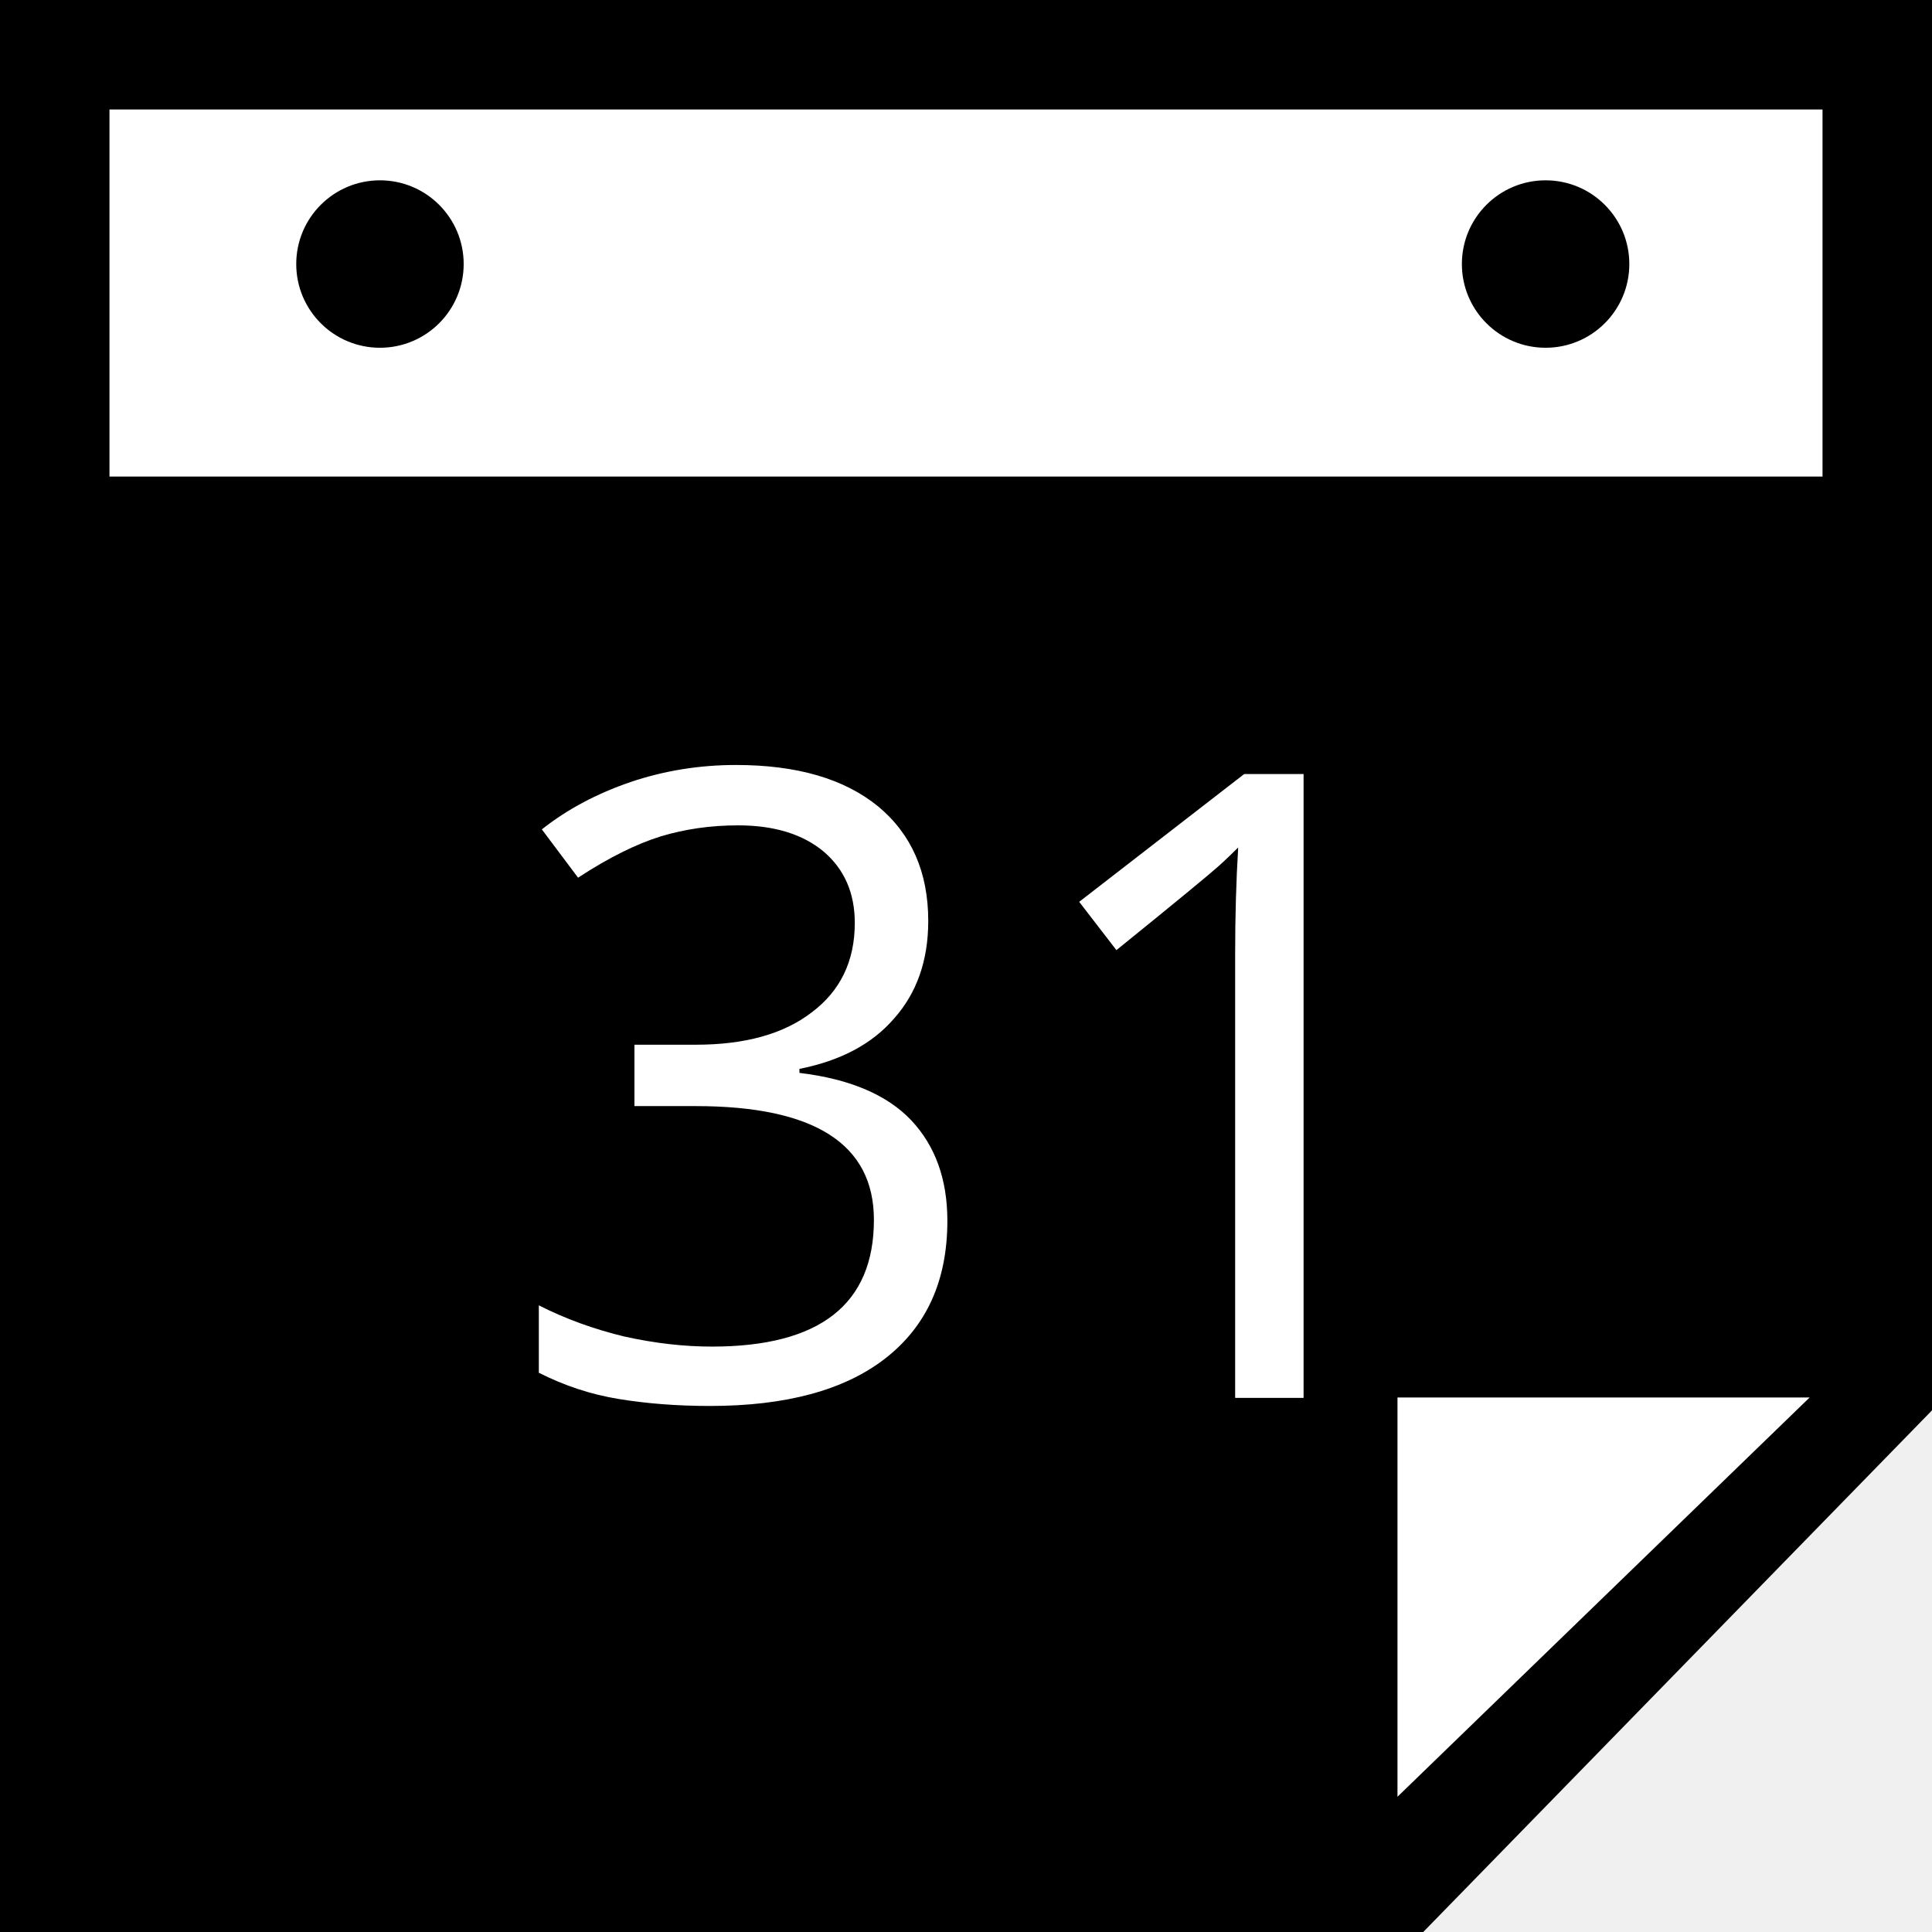
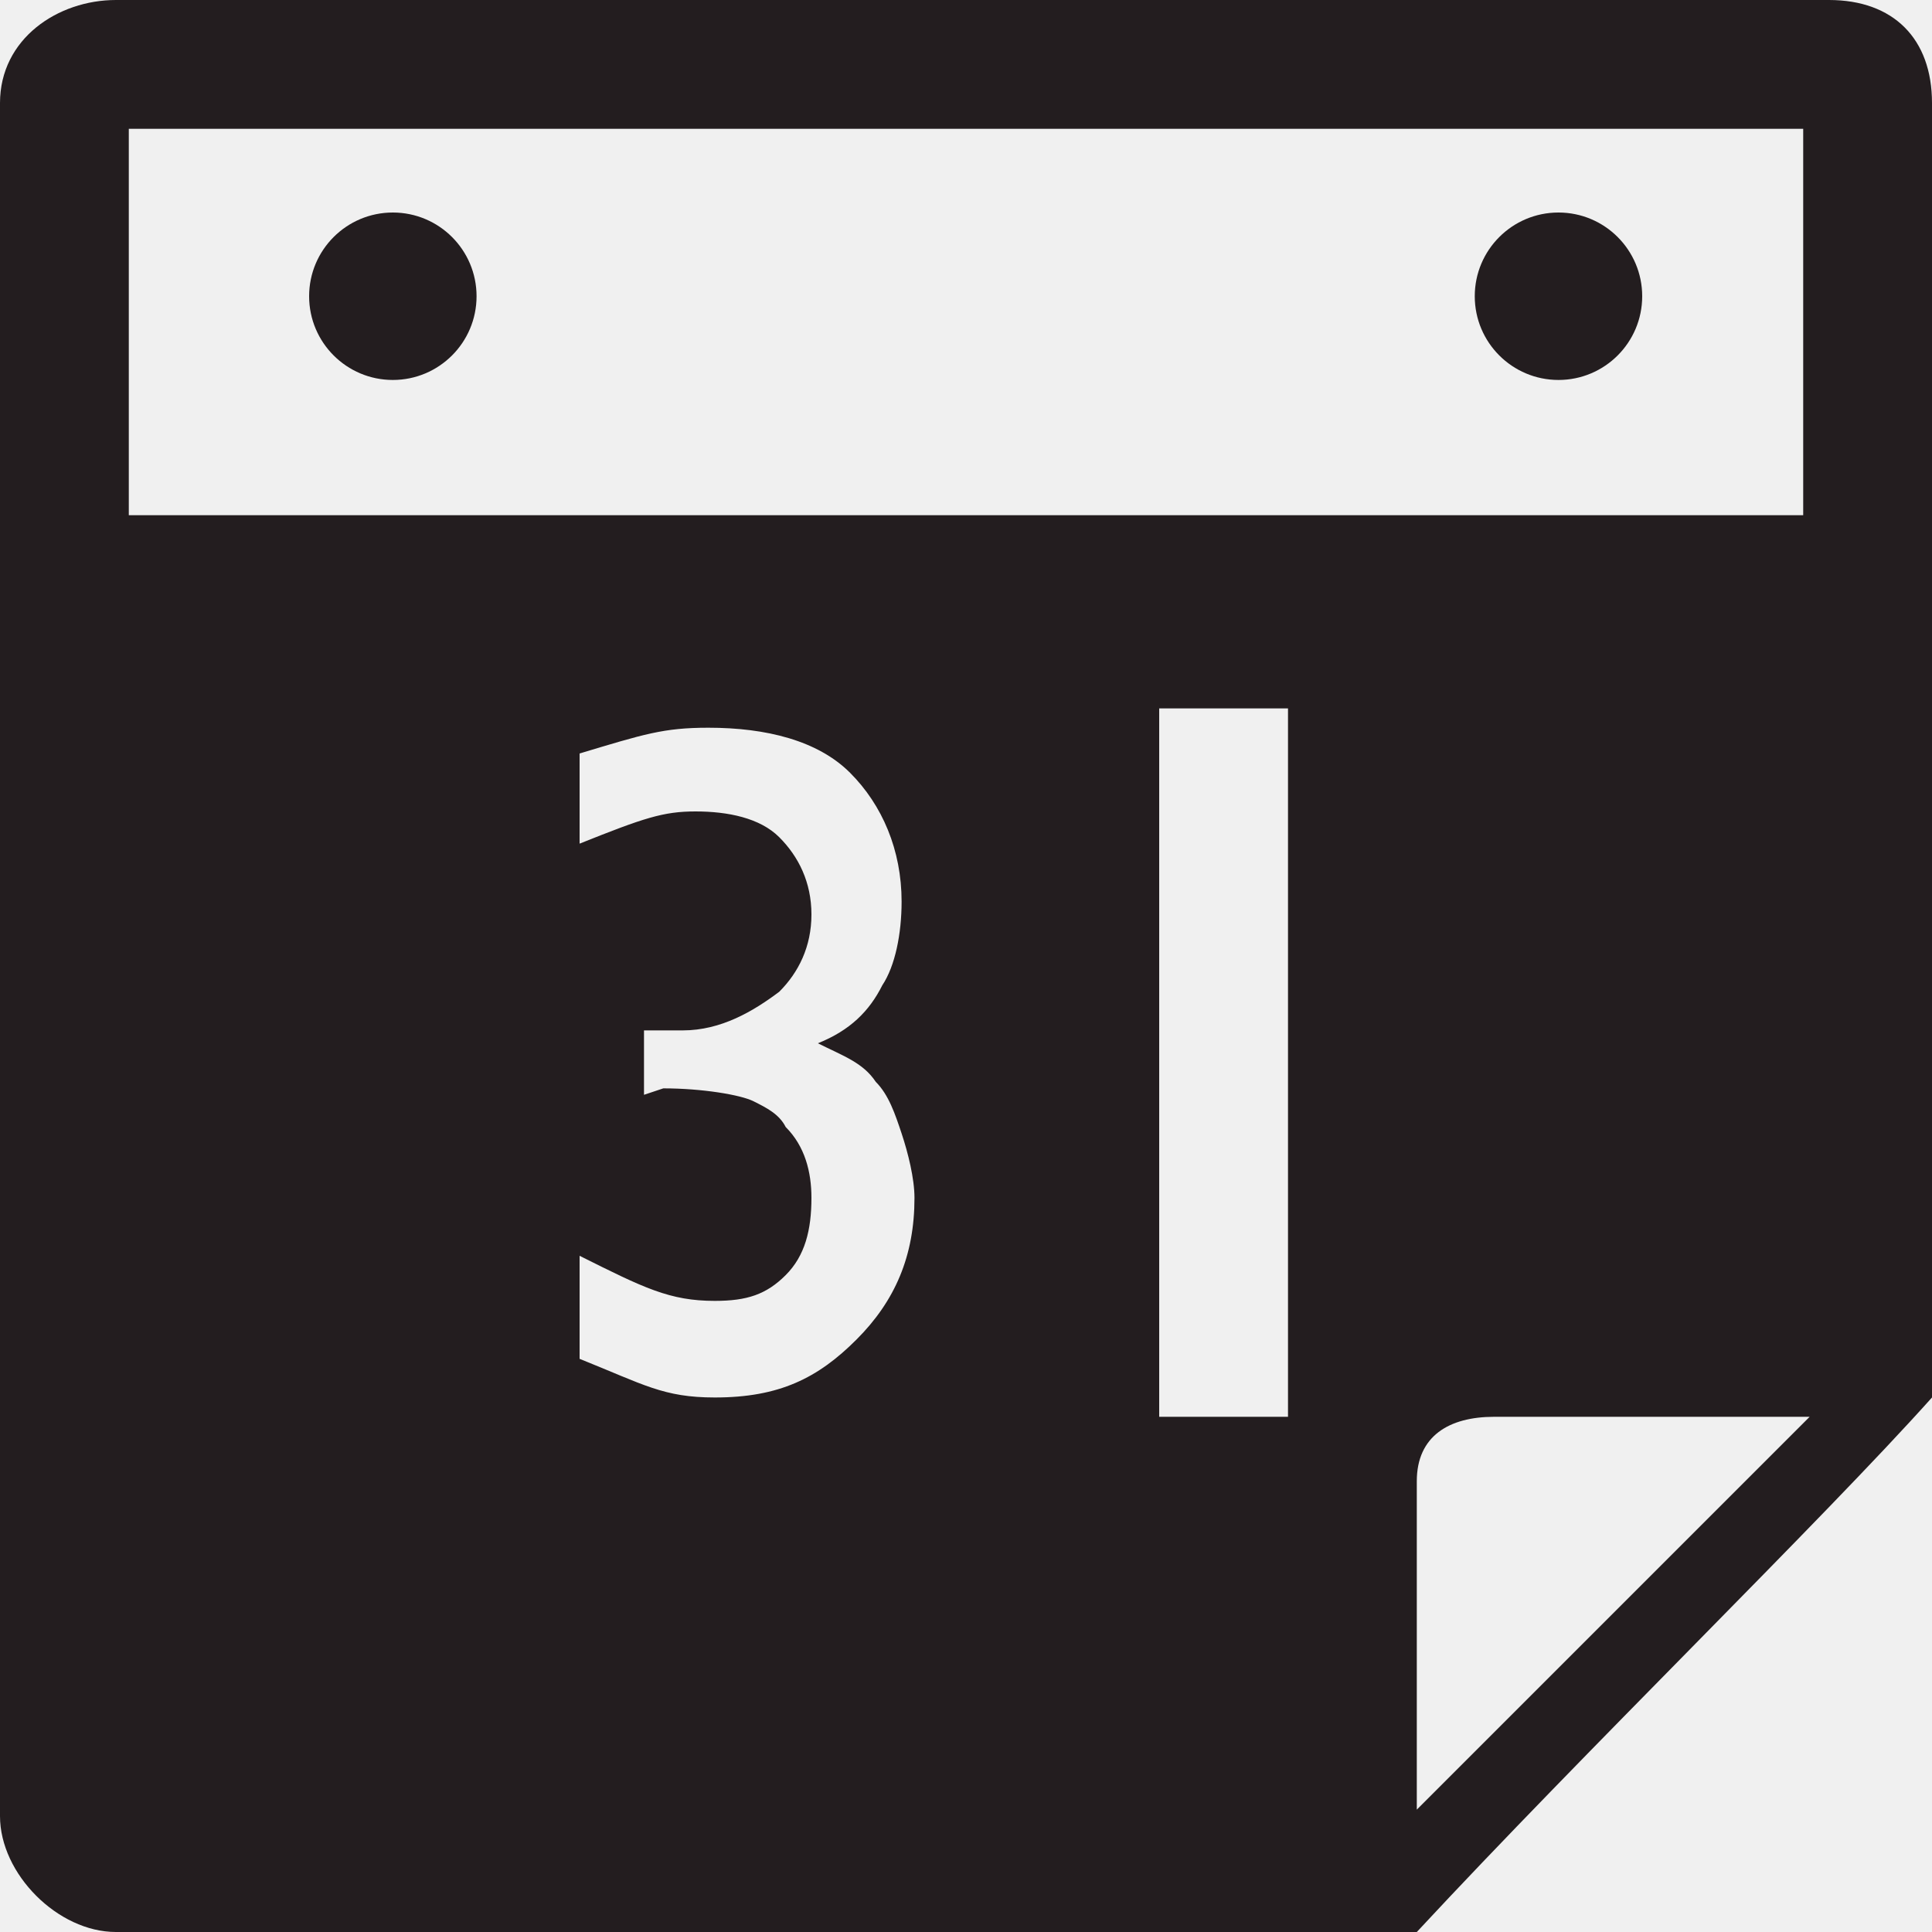
<svg xmlns="http://www.w3.org/2000/svg" version="1.1" id="Layer_1" x="0px" y="0px" viewBox="0 0 30 30" enable-background="new 0 0 30 30" xml:space="preserve">
-   <g>
-     <polygon points="0,0 0,30 22.1,30 30,21.9 30,0  " />
-     <rect x="1.7" y="1.7" fill="#FFFFFF" width="26.6" height="5.7" />
-     <polygon fill="#FFFFFF" points="21.7,27.9 21.7,21.7 28.1,21.7  " />
-     <text transform="matrix(1 0 0 1 7.7419 21.7067)" fill="#FFFFFF" font-family="'OpenSans'" font-size="13.585">31</text>
-     <circle cx="5.9" cy="4.1" r="1.3" />
-     <circle cx="24" cy="4.1" r="1.3" />
-   </g>
+   <circle fill="#231D1F" cx="6.1" cy="4.6" r="1.3" />
+   <circle fill="#231D1F" cx="24.2" cy="4.6" r="1.3" />
+   <path fill="#231D1F" d="M28.4,0H1.8C0.9,0,0,0.6,0,1.6v26.6C0,29.1,0.9,30,1.8,30H22c2.6-2.8,6.3-6.4,8-8.3V1.6  C30,0.6,29.4,0,28.4,0z M13.3,20.8c-0.6,0.6-1.2,0.9-2.2,0.9c-0.8,0-1.1-0.2-2.1-0.6v-1.6c1,0.5,1.4,0.7,2.1,0.7  c0.5,0,0.8-0.1,1.1-0.4c0.3-0.3,0.4-0.7,0.4-1.2c0-0.4-0.1-0.8-0.4-1.1c-0.1-0.2-0.3-0.3-0.5-0.4c-0.2-0.1-0.8-0.2-1.4-0.2L10,17v-1  h0.6c0.6,0,1.1-0.3,1.5-0.6c0.3-0.3,0.5-0.7,0.5-1.2c0-0.5-0.2-0.9-0.5-1.2c-0.3-0.3-0.8-0.4-1.3-0.4c-0.5,0-0.8,0.1-1.8,0.5v-1.4  c1-0.3,1.3-0.4,2-0.4c0.9,0,1.7,0.2,2.2,0.7c0.5,0.5,0.8,1.2,0.8,2c0,0.5-0.1,1-0.3,1.3c-0.2,0.4-0.5,0.7-1,0.9  c0.4,0.2,0.7,0.3,0.9,0.6c0.2,0.2,0.3,0.5,0.4,0.8c0.1,0.3,0.2,0.7,0.2,1C14.2,19.5,13.9,20.2,13.3,20.8z M20,22h-2V11h2V22z   M22,28.1V23c0-0.7,0.5-1,1.2-1h4.9L22,28.1z M28,8H2V2h26V8z" />
</svg>
